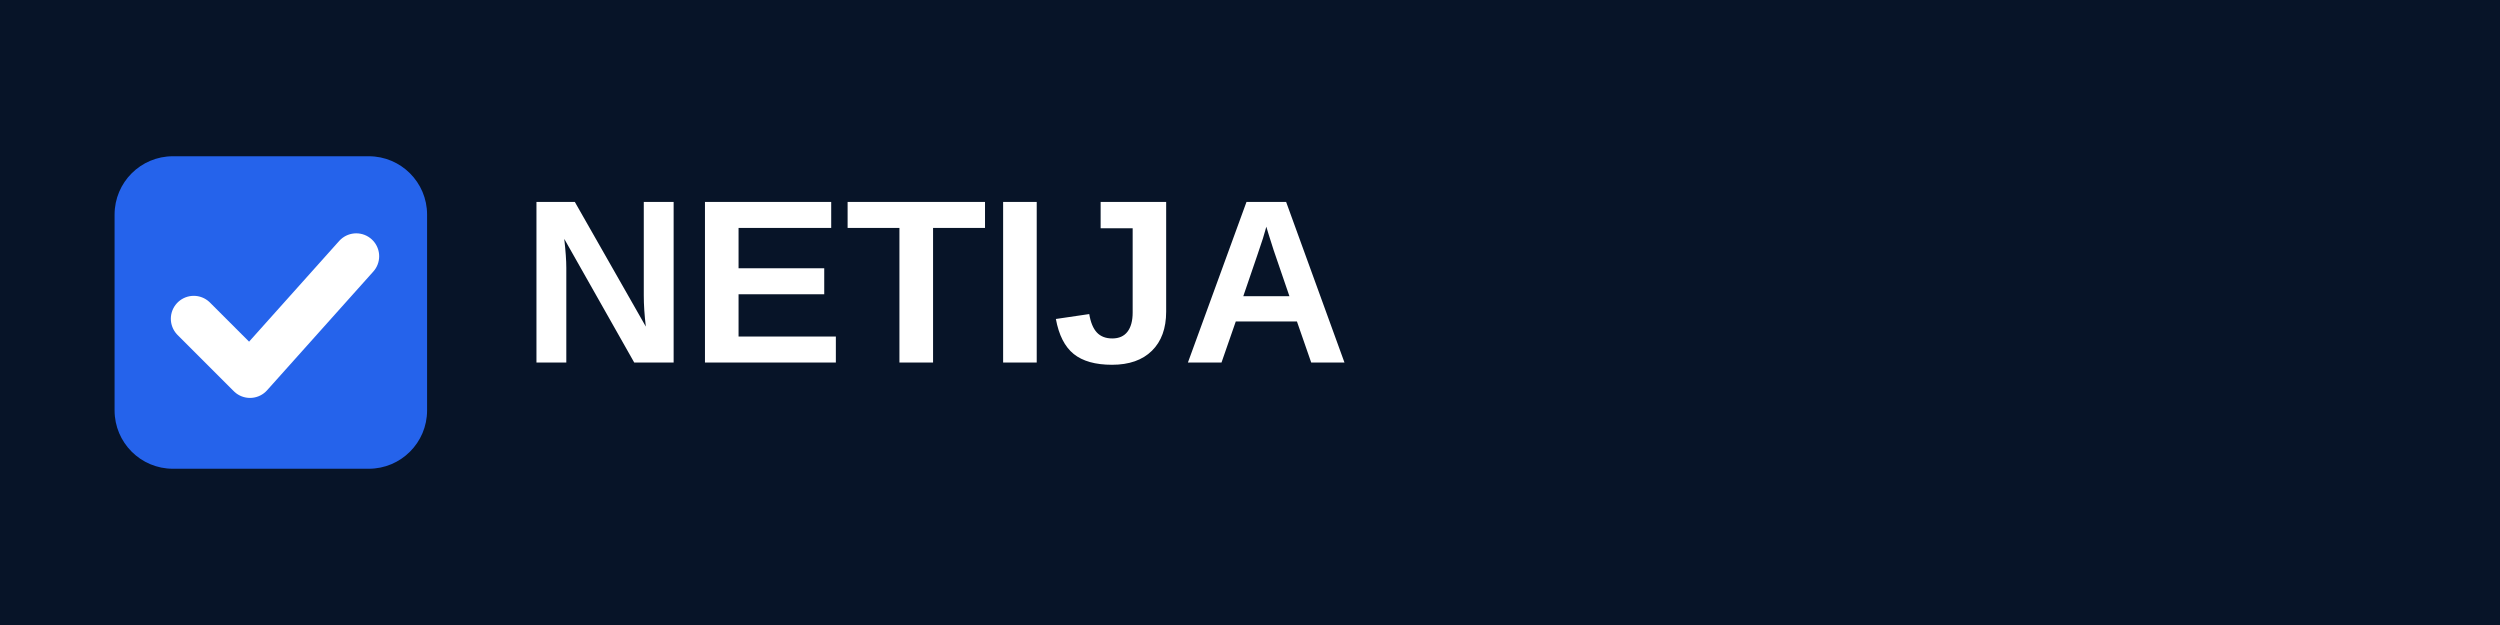
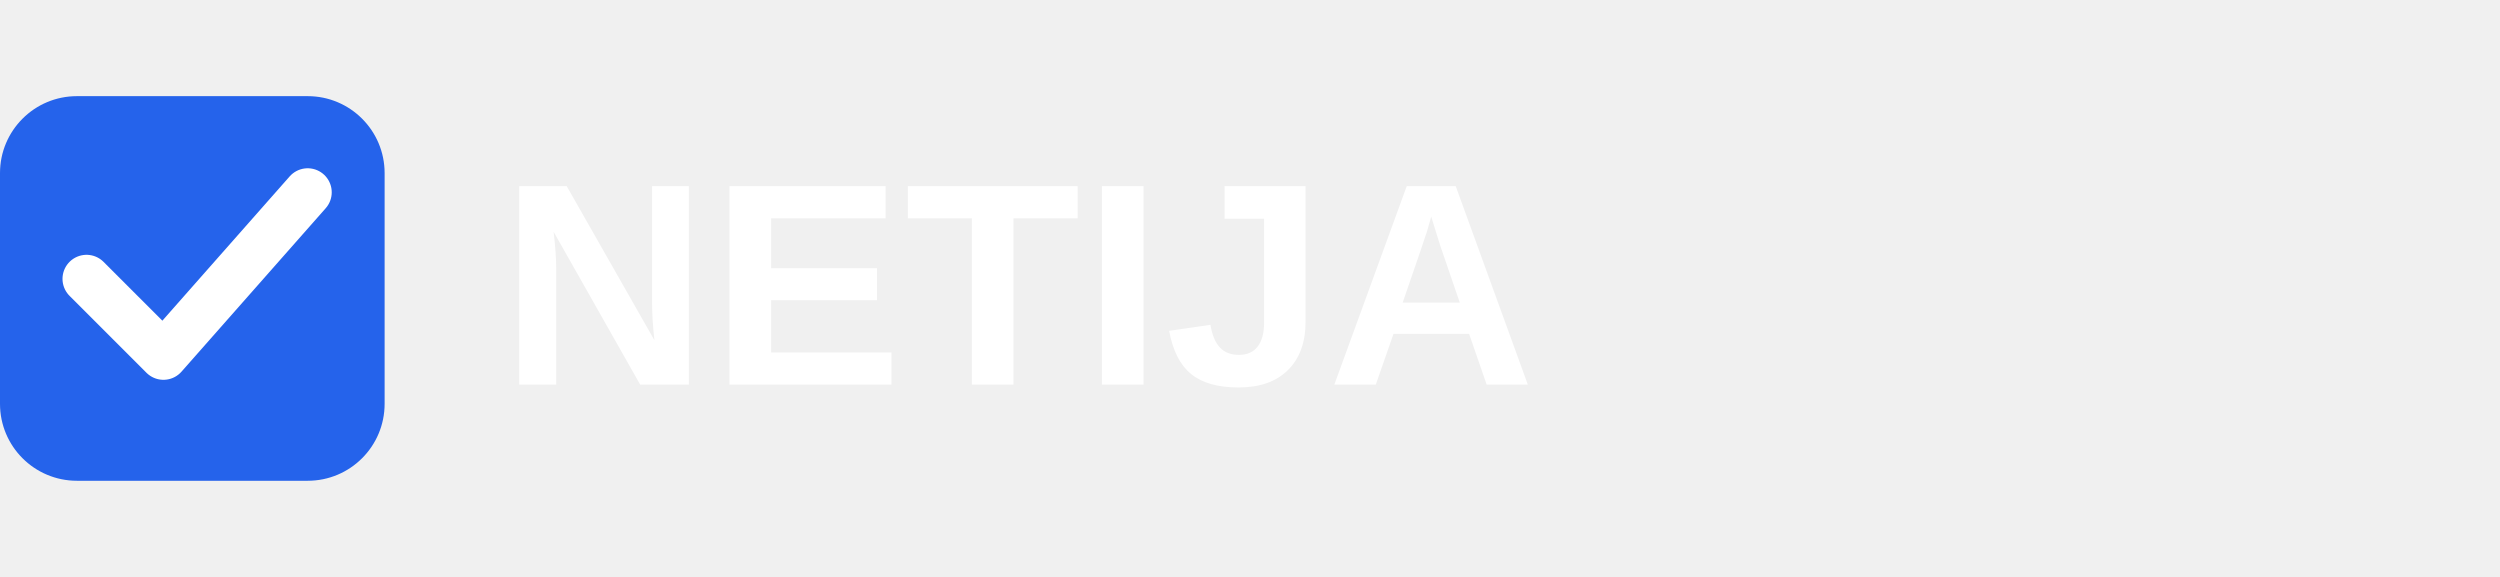
- <svg xmlns="http://www.w3.org/2000/svg" viewBox="0 0 1200 300">
-   <rect width="1200" height="300" fill="#071428" />
-   <rect x="55" y="75" width="150" height="150" rx="28" fill="#2563EB" />
-   <path d="M93 153 L120 180 L171 123" fill="none" stroke="#fff" stroke-width="22" stroke-linecap="round" stroke-linejoin="round" />
-   <text x="250" y="174" font-family="Arial, Helvetica, sans-serif" font-size="112" font-weight="700" fill="#fff">NETIJA</text>
+ <svg xmlns="http://www.w3.org/2000/svg" viewBox="0 0 260 60" width="260" height="60" role="img" aria-labelledby="title">
+   <rect x="0" y="10" width="40" height="40" rx="8" fill="#2563EB" />
+   <path d="M9 29 L17 37 L32 20" fill="none" stroke="#FFFFFF" stroke-width="5" stroke-linecap="round" stroke-linejoin="round" />
+   <text x="52" y="40" text-anchor="start" font-family="Arial, Helvetica, sans-serif" font-weight="700" font-size="30" fill="#FFFFFF" letter-spacing="0.2">NETIJA</text>
</svg>
